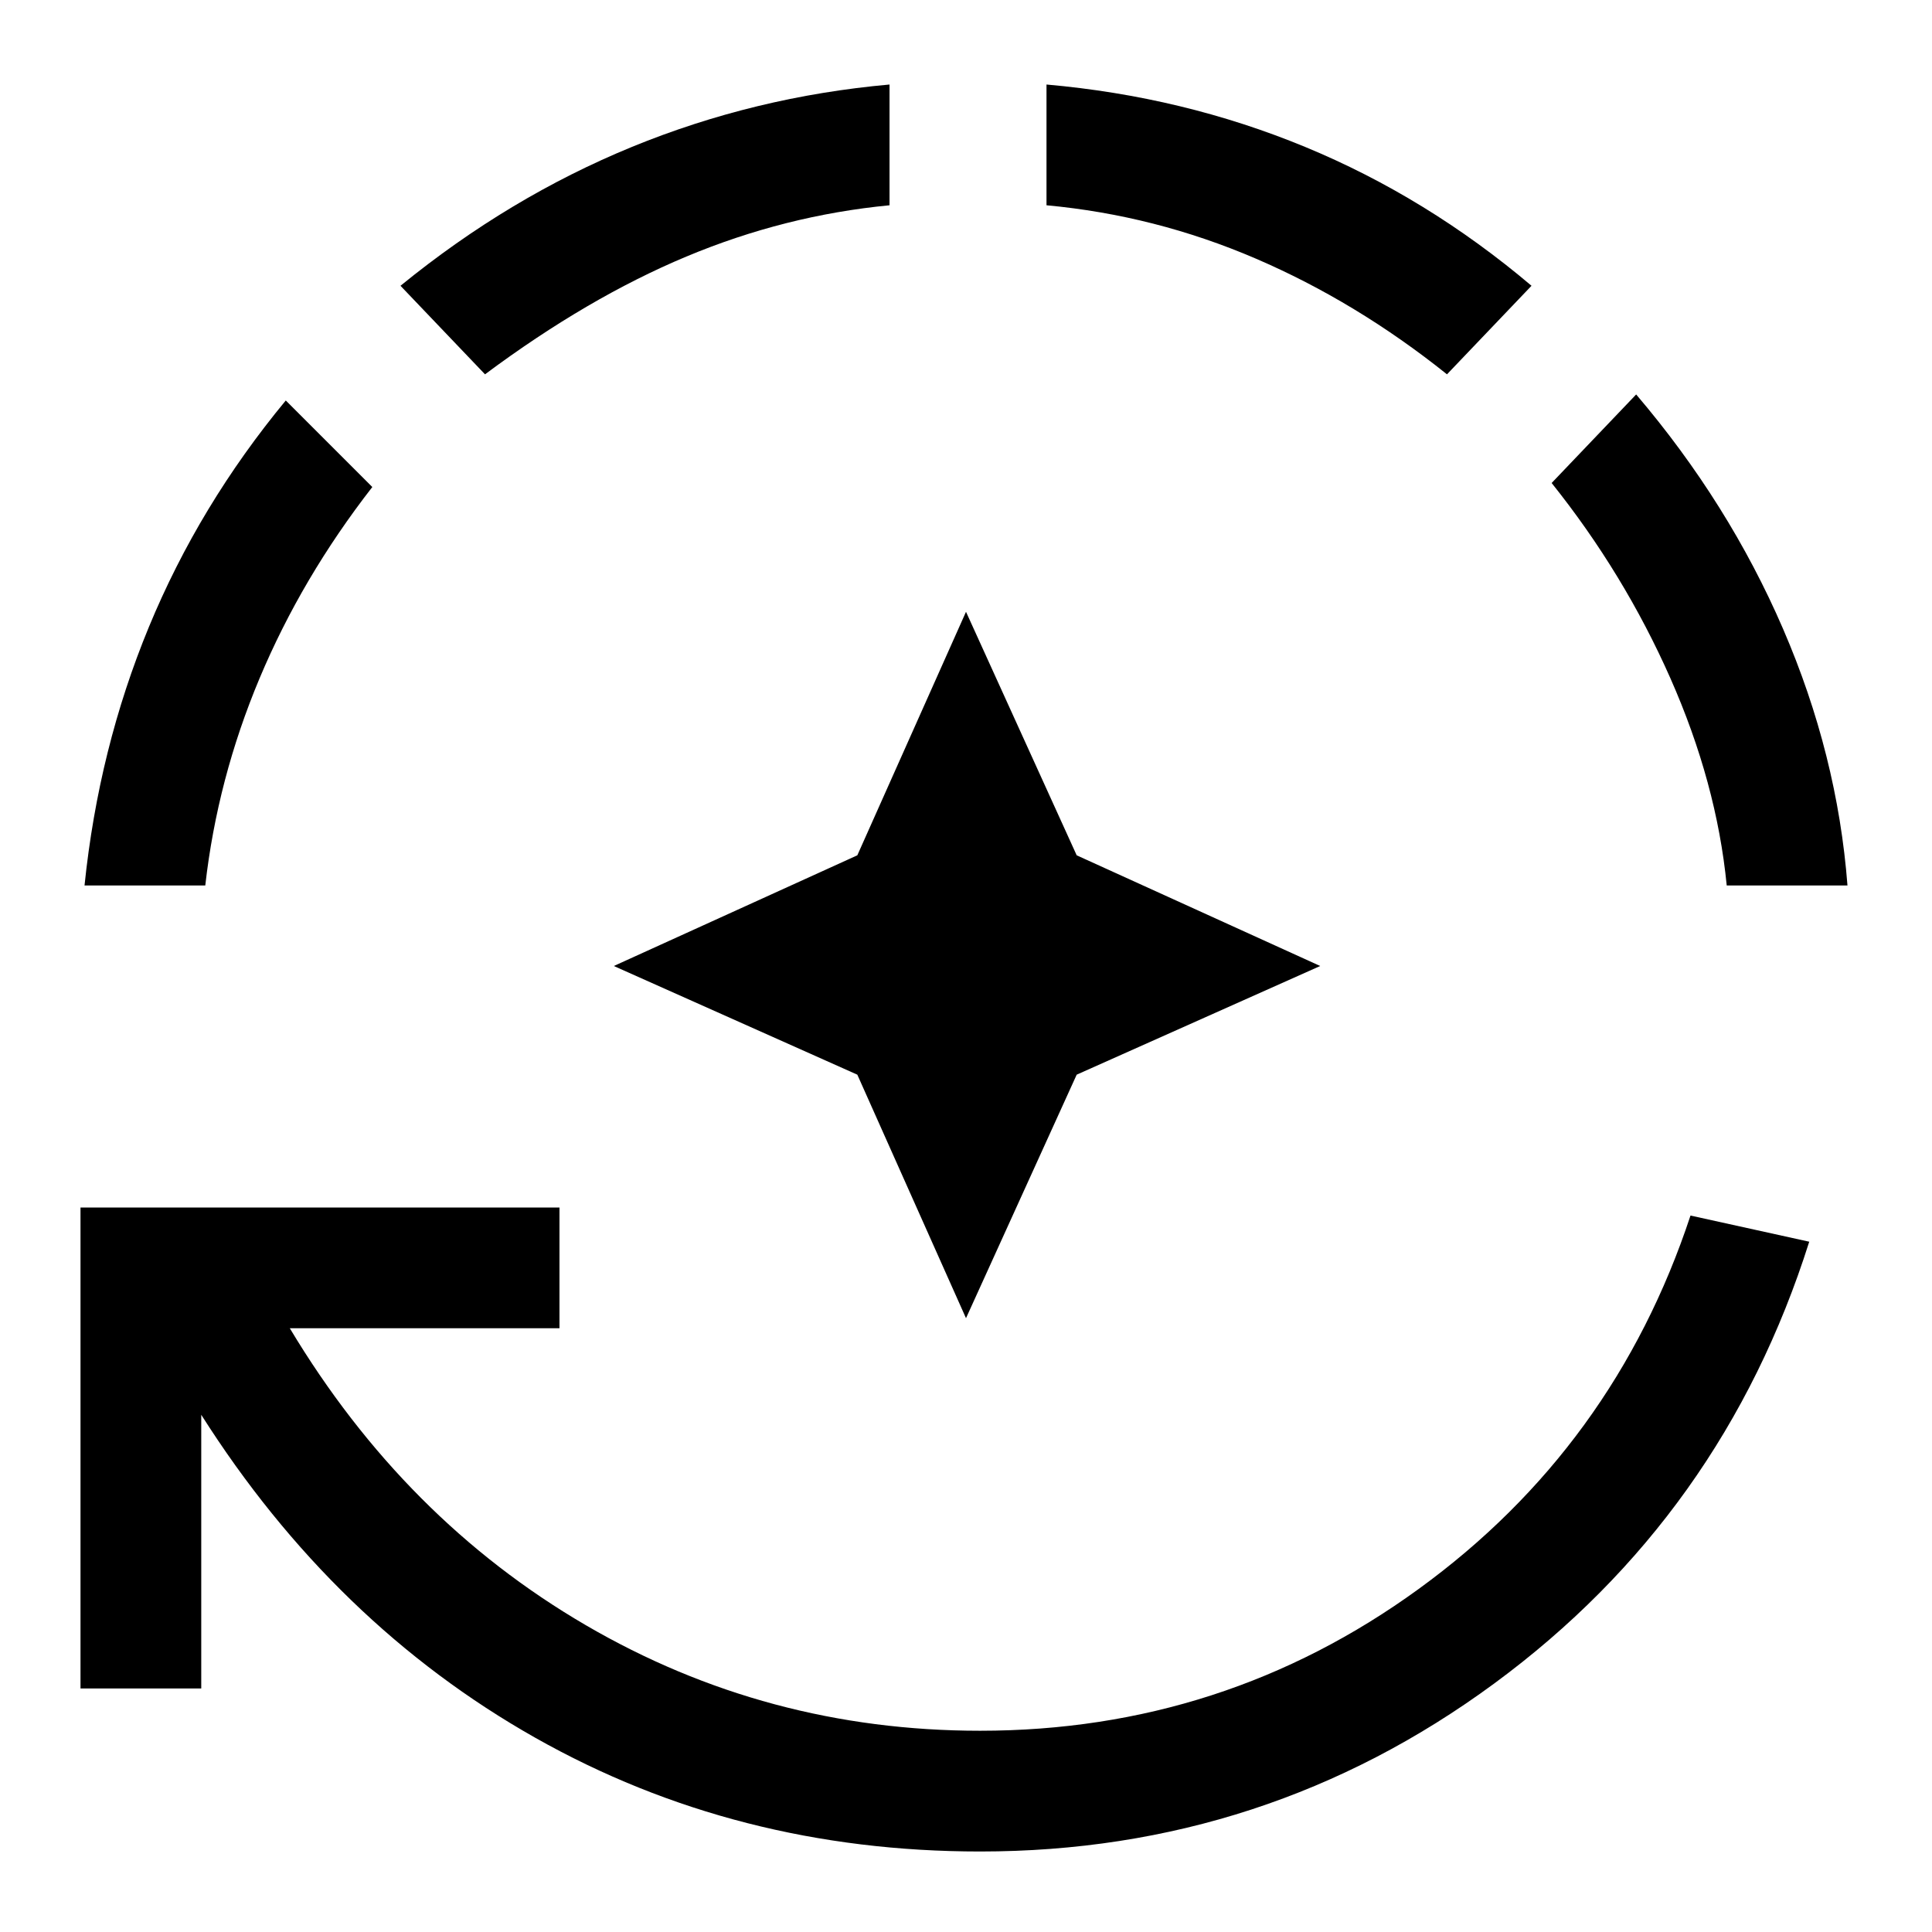
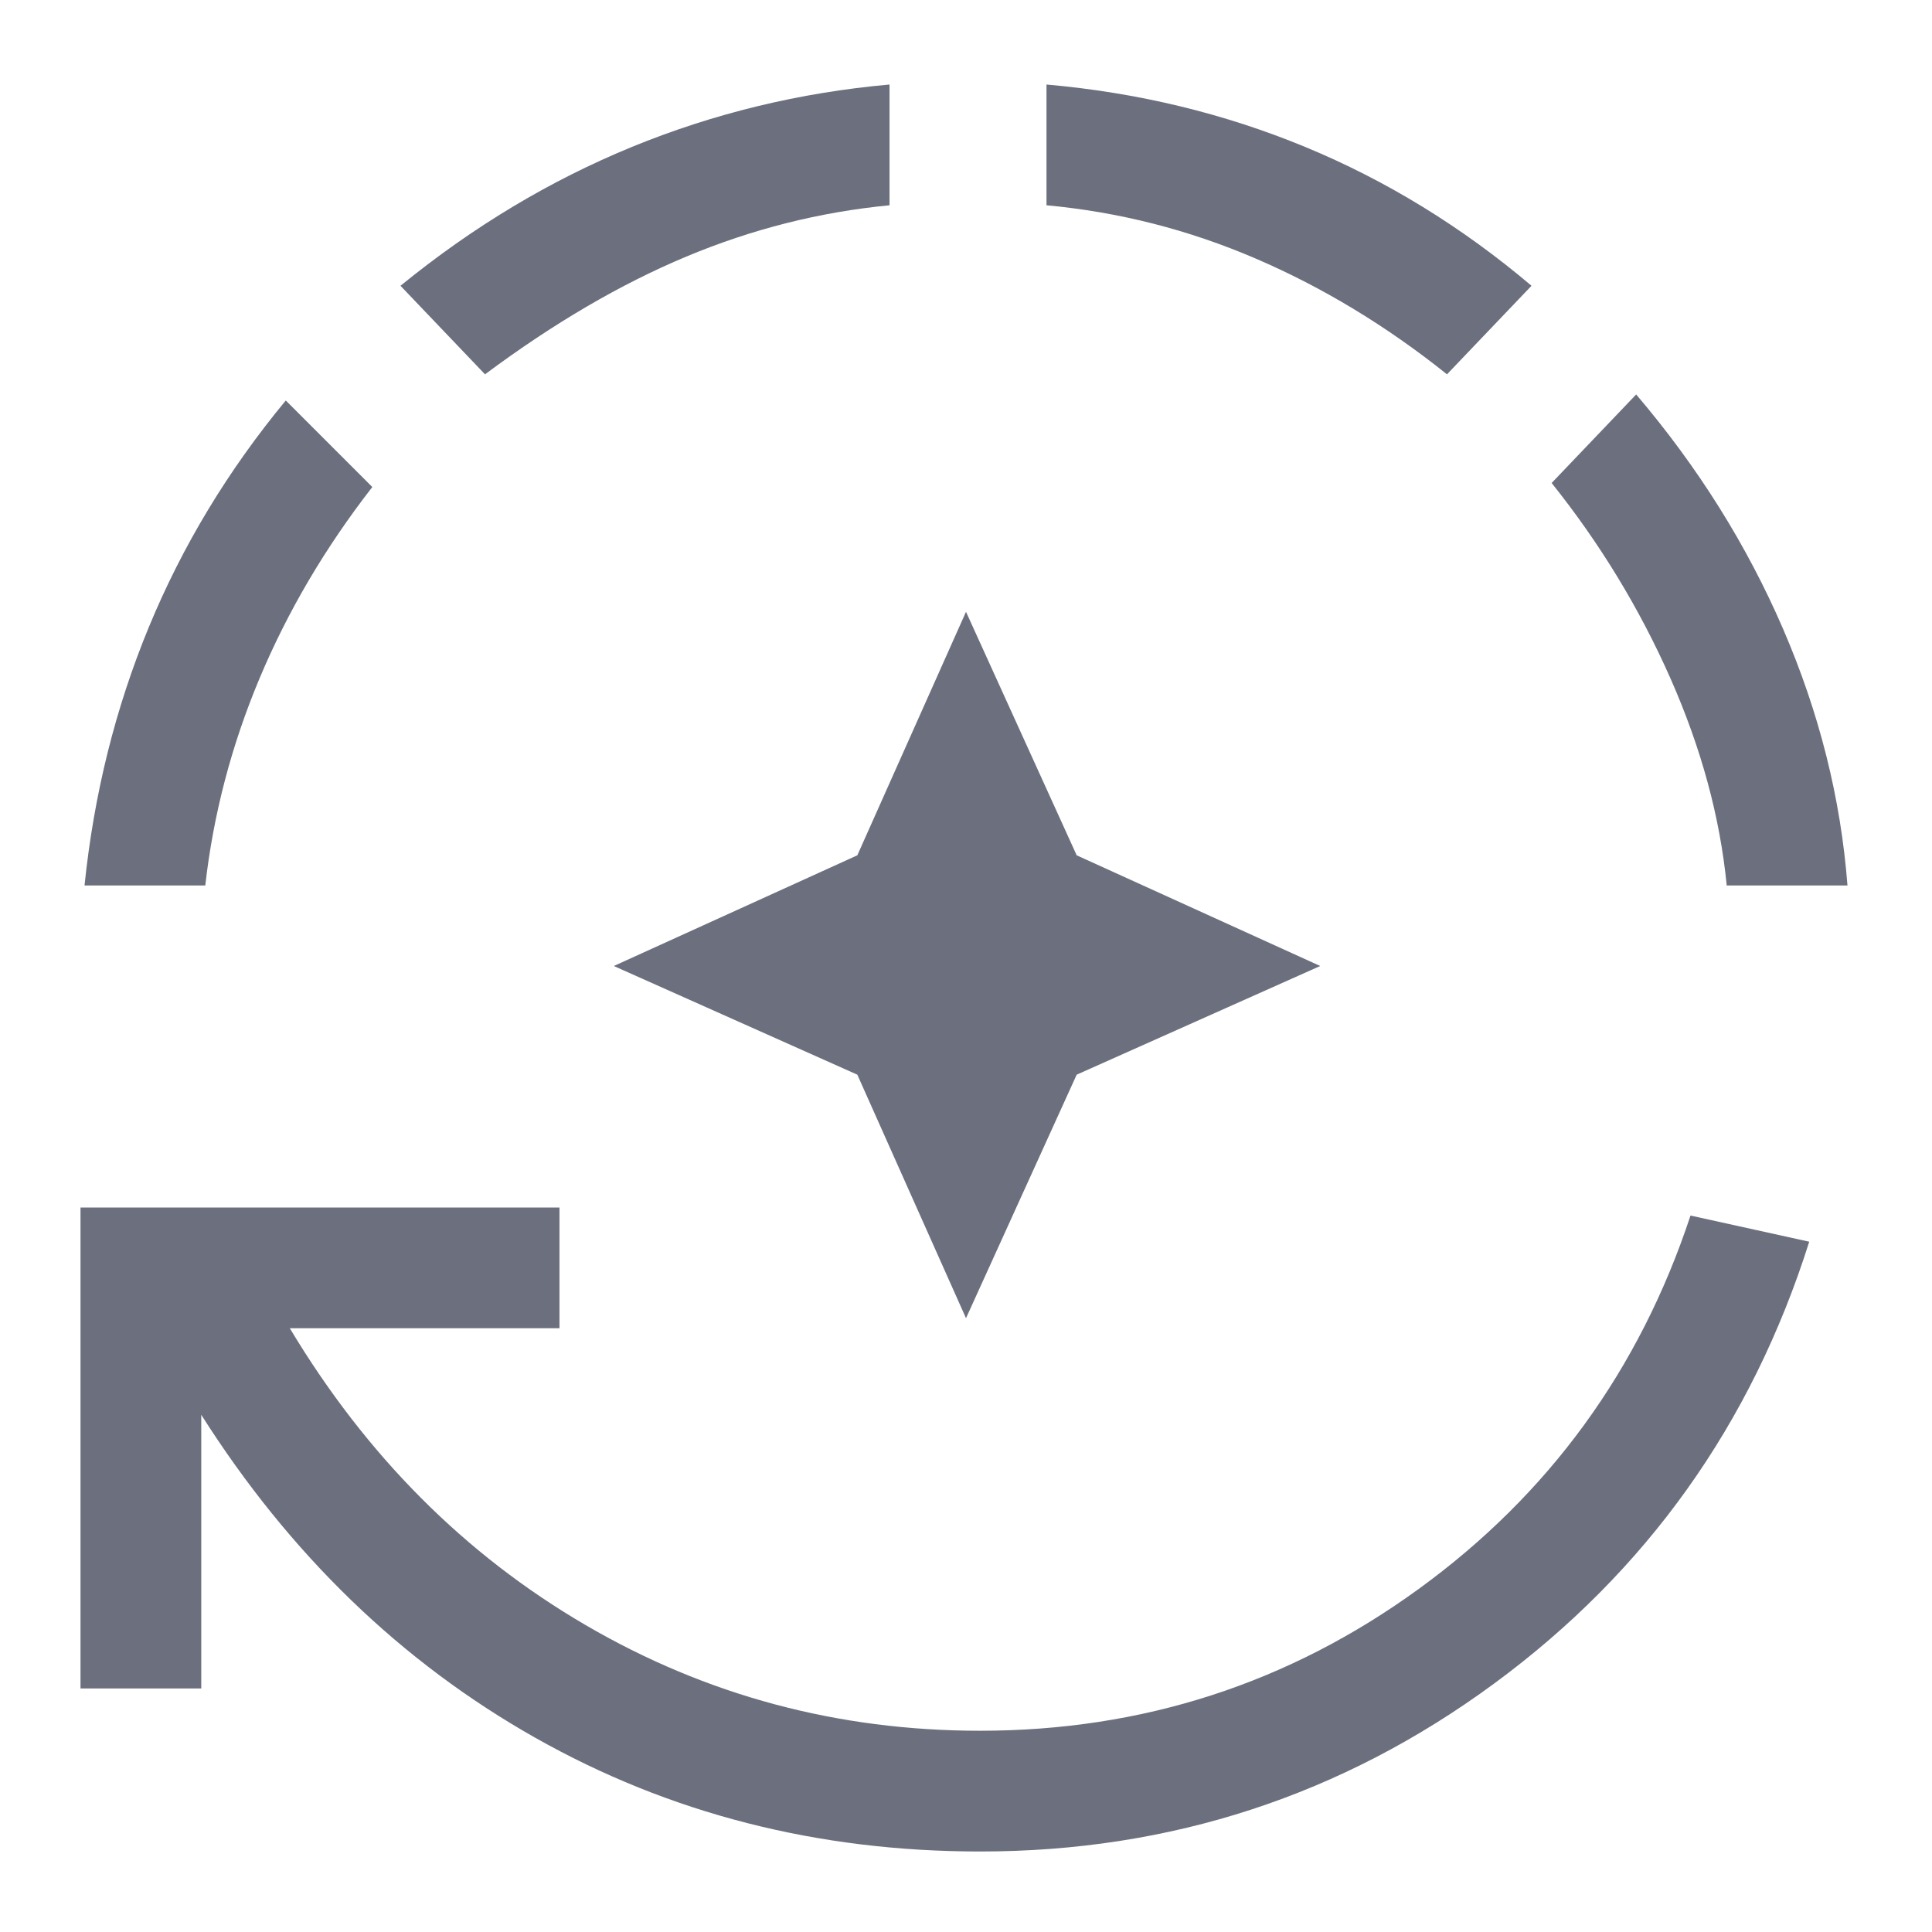
- <svg xmlns="http://www.w3.org/2000/svg" height="48" width="48">
+ <svg xmlns="http://www.w3.org/2000/svg" height="48" width="48" fill="#6C707E">
  <path d="m24 32.75-2.7-6.05-6.05-2.7 6.05-2.75L24 15.2l2.75 6.05L32.8 24l-6.05 2.7ZM24.35 46q-6.05 0-11.05-2.825-5-2.825-8.3-8.025v6.8H2V30h11.9v3H7.2q2.85 4.75 7.35 7.375T24.35 43q6.05 0 10.9-3.525Q40.1 35.95 42 30.2l2.95.65q-2.15 6.8-7.825 10.975Q31.45 46 24.35 46ZM2.1 22q.35-3.4 1.6-6.425T7.1 9.95l2.15 2.15q-1.75 2.25-2.8 4.75Q5.4 19.35 5.1 22Zm9.95-12.7-2.1-2.2q2.7-2.2 5.75-3.45t6.4-1.55v3q-2.6.25-5.05 1.275-2.45 1.025-5 2.925Zm23.9 0Q33.7 7.5 31.2 6.425T26 5.1v-3q3.4.3 6.425 1.55T38.05 7.1ZM42.9 22q-.25-2.55-1.4-5.15-1.15-2.6-2.95-4.85l2.1-2.2q2.3 2.7 3.65 5.825T45.9 22Z" />
</svg>
